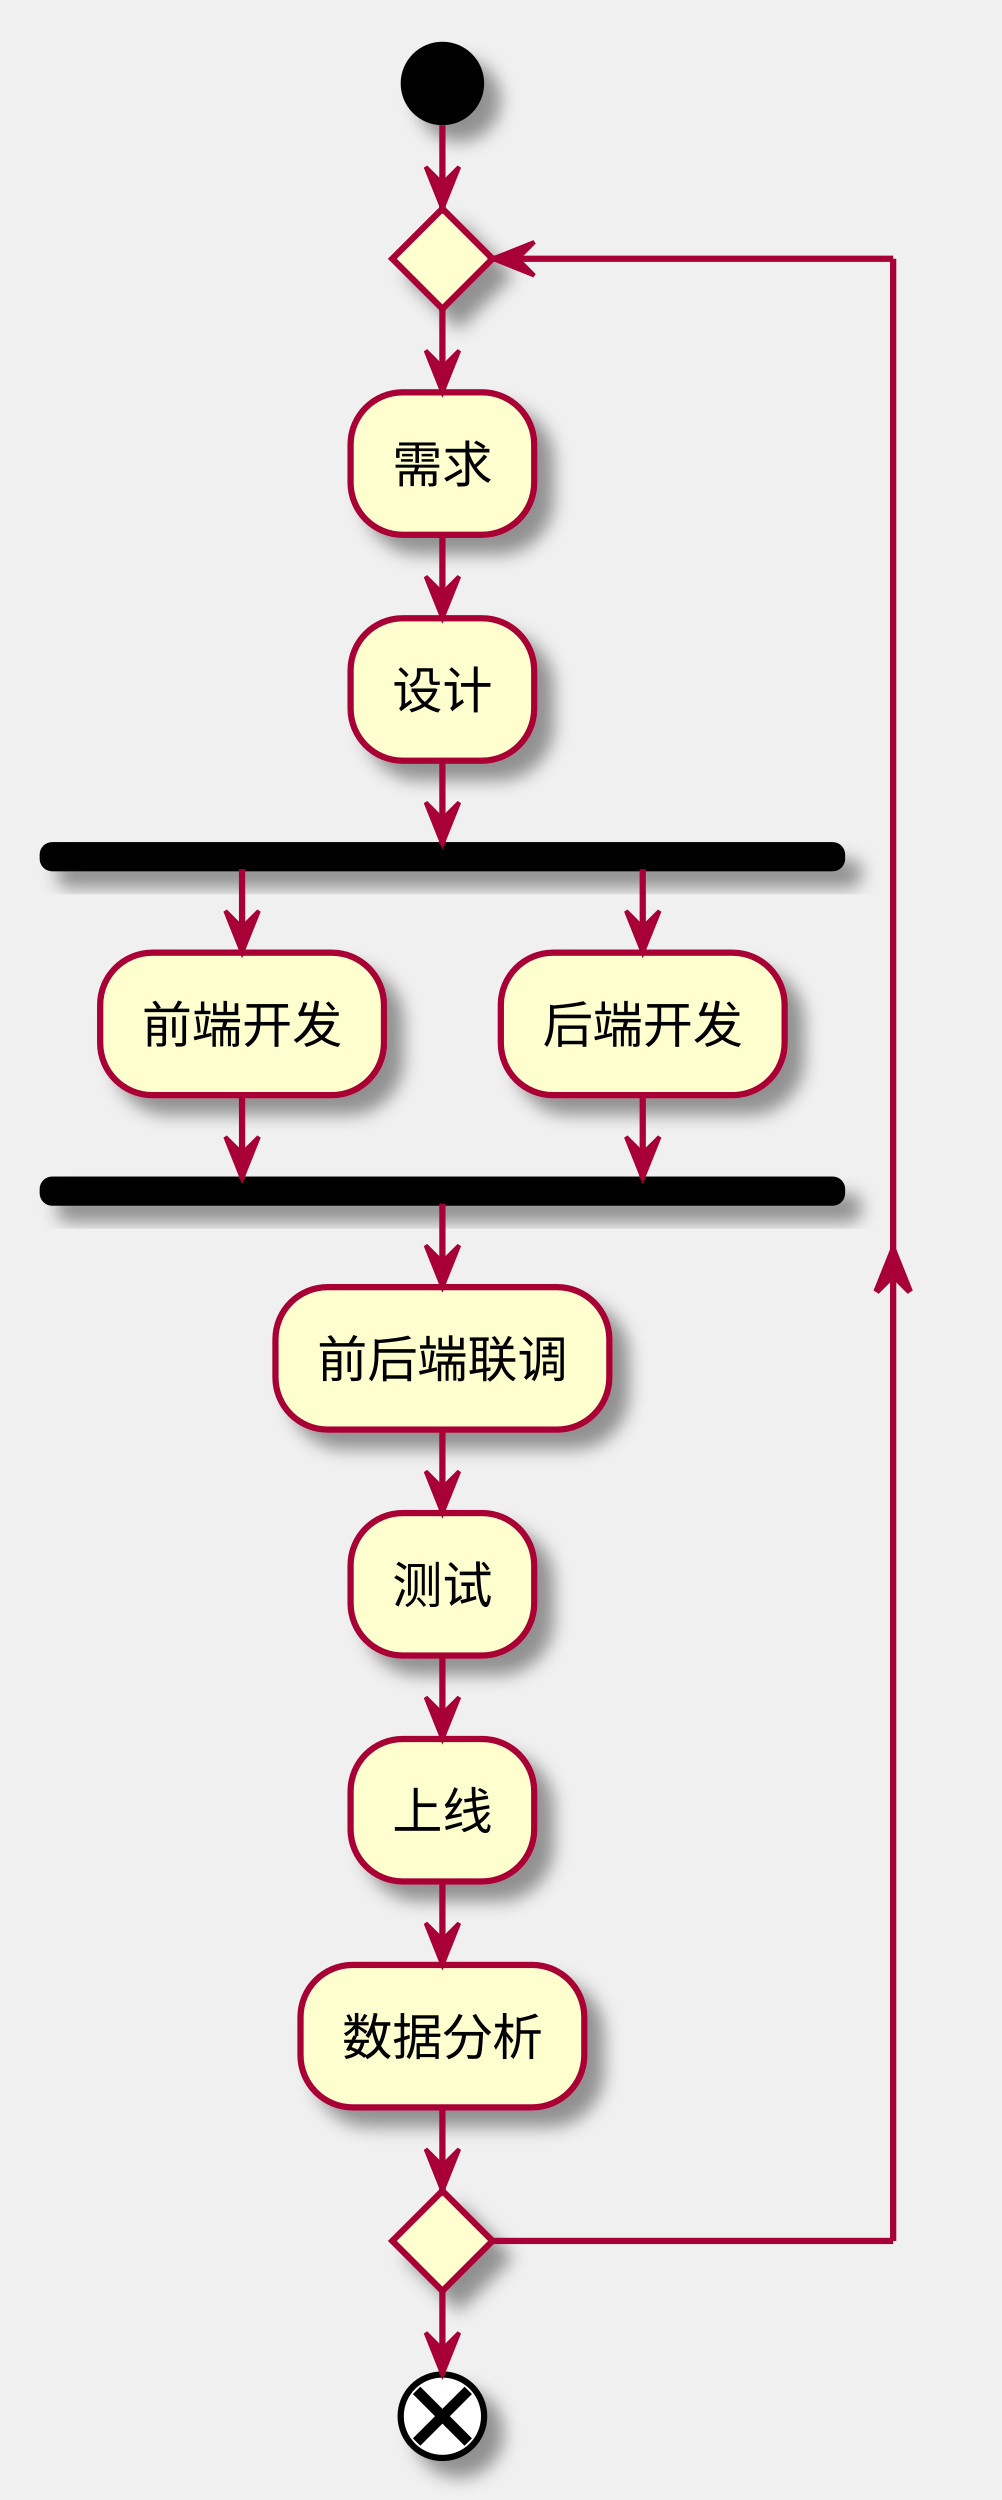
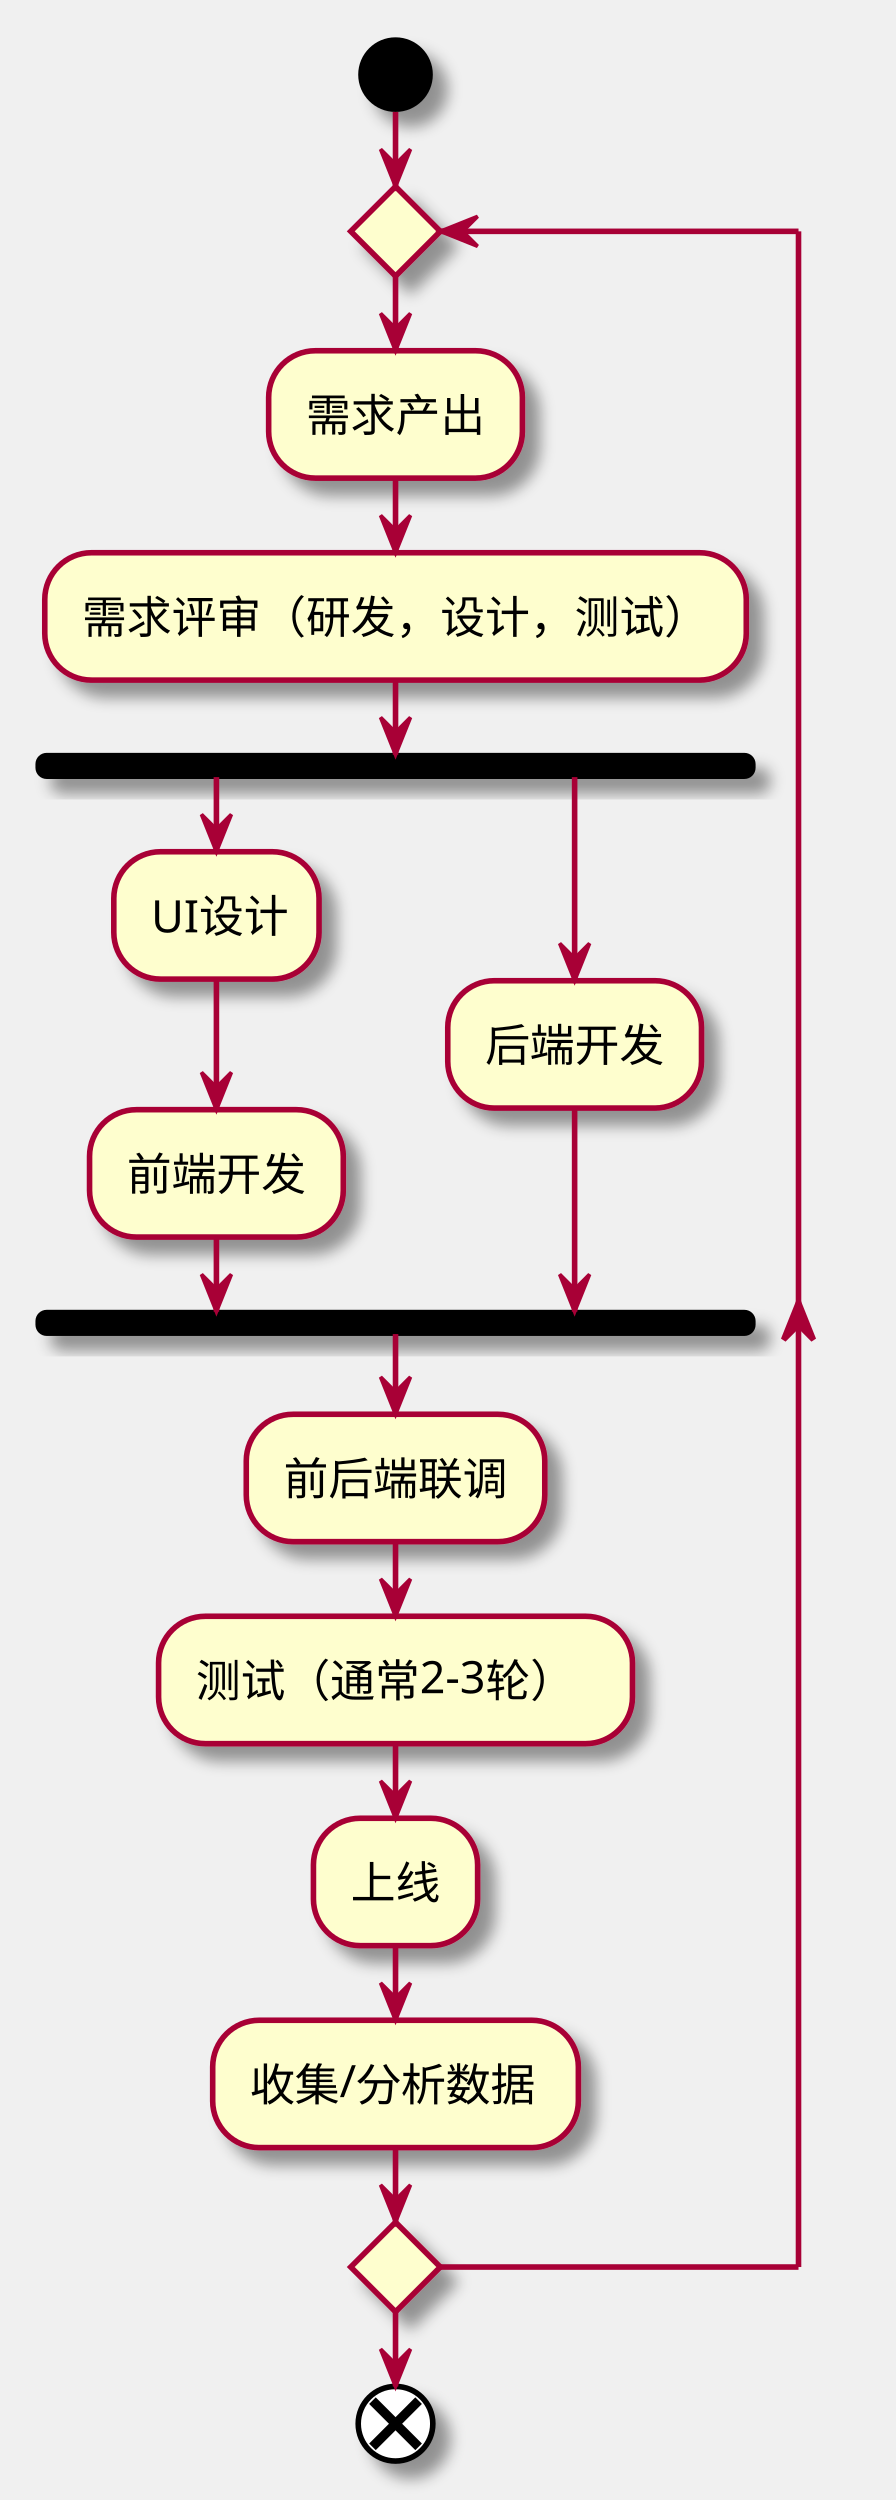
- <svg xmlns="http://www.w3.org/2000/svg" contentScriptType="application/ecmascript" contentStyleType="text/css" height="599px" preserveAspectRatio="none" style="width:240px;height:599px;" version="1.1" viewBox="0 0 240 599" width="240px" zoomAndPan="magnify">
+ <svg xmlns="http://www.w3.org/2000/svg" contentScriptType="application/ecmascript" contentStyleType="text/css" height="670px" preserveAspectRatio="none" style="width:240px;height:670px;" version="1.1" viewBox="0 0 240 670" width="240px" zoomAndPan="magnify">
  <defs>
-     <filter height="300%" id="f10ghc73j635da" width="300%" x="-1" y="-1">
+     <filter height="300%" id="fmfcsxa5nagfv" width="300%" x="-1" y="-1">
      <feGaussianBlur result="blurOut" stdDeviation="2.0" />
      <feColorMatrix in="blurOut" result="blurOut2" type="matrix" values="0 0 0 0 0 0 0 0 0 0 0 0 0 0 0 0 0 0 .4 0" />
      <feOffset dx="4.0" dy="4.0" in="blurOut2" result="blurOut3" />
      <feBlend in="SourceGraphic" in2="blurOut3" mode="normal" />
    </filter>
  </defs>
  <g>
-     <ellipse cx="106" cy="20" fill="#000000" filter="url(#f10ghc73j635da)" rx="10" ry="10" style="stroke: none; stroke-width: 1.0;" />
-     <rect fill="#FEFECE" filter="url(#f10ghc73j635da)" height="34.133" rx="12.5" ry="12.5" style="stroke: #A80036; stroke-width: 1.5;" width="44" x="84" y="94" />
-     <text fill="#000000" font-family="sans-serif" font-size="12" lengthAdjust="spacingAndGlyphs" textLength="24" x="94" y="115.602">需求</text>
-     <rect fill="#FEFECE" filter="url(#f10ghc73j635da)" height="34.133" rx="12.5" ry="12.5" style="stroke: #A80036; stroke-width: 1.5;" width="44" x="84" y="148.133" />
-     <text fill="#000000" font-family="sans-serif" font-size="12" lengthAdjust="spacingAndGlyphs" textLength="24" x="94" y="169.734">设计</text>
-     <rect fill="#000000" filter="url(#f10ghc73j635da)" height="6" rx="2.5" ry="2.5" style="stroke: #000000; stroke-width: 1.0;" width="192" x="10" y="202.266" />
-     <rect fill="#FEFECE" filter="url(#f10ghc73j635da)" height="34.133" rx="12.5" ry="12.5" style="stroke: #A80036; stroke-width: 1.5;" width="68" x="24" y="228.266" />
-     <text fill="#000000" font-family="sans-serif" font-size="12" lengthAdjust="spacingAndGlyphs" textLength="48" x="34" y="249.867">前端开发</text>
-     <rect fill="#FEFECE" filter="url(#f10ghc73j635da)" height="34.133" rx="12.5" ry="12.5" style="stroke: #A80036; stroke-width: 1.5;" width="68" x="120" y="228.266" />
-     <text fill="#000000" font-family="sans-serif" font-size="12" lengthAdjust="spacingAndGlyphs" textLength="48" x="130" y="249.867">后端开发</text>
-     <rect fill="#000000" filter="url(#f10ghc73j635da)" height="6" rx="2.5" ry="2.5" style="stroke: #000000; stroke-width: 1.0;" width="192" x="10" y="282.398" />
-     <rect fill="#FEFECE" filter="url(#f10ghc73j635da)" height="34.133" rx="12.5" ry="12.5" style="stroke: #A80036; stroke-width: 1.5;" width="80" x="66" y="308.398" />
-     <text fill="#000000" font-family="sans-serif" font-size="12" lengthAdjust="spacingAndGlyphs" textLength="60" x="76" y="330">前后端联调</text>
-     <rect fill="#FEFECE" filter="url(#f10ghc73j635da)" height="34.133" rx="12.5" ry="12.5" style="stroke: #A80036; stroke-width: 1.5;" width="44" x="84" y="362.531" />
-     <text fill="#000000" font-family="sans-serif" font-size="12" lengthAdjust="spacingAndGlyphs" textLength="24" x="94" y="384.133">测试</text>
-     <rect fill="#FEFECE" filter="url(#f10ghc73j635da)" height="34.133" rx="12.5" ry="12.5" style="stroke: #A80036; stroke-width: 1.5;" width="44" x="84" y="416.664" />
-     <text fill="#000000" font-family="sans-serif" font-size="12" lengthAdjust="spacingAndGlyphs" textLength="24" x="94" y="438.266">上线</text>
-     <rect fill="#FEFECE" filter="url(#f10ghc73j635da)" height="34.133" rx="12.5" ry="12.5" style="stroke: #A80036; stroke-width: 1.5;" width="68" x="72" y="470.797" />
-     <text fill="#000000" font-family="sans-serif" font-size="12" lengthAdjust="spacingAndGlyphs" textLength="48" x="82" y="492.398">数据分析</text>
-     <polygon fill="#FEFECE" filter="url(#f10ghc73j635da)" points="106,50,118,62,106,74,94,62,106,50" style="stroke: #A80036; stroke-width: 1.5;" />
-     <polygon fill="#FEFECE" filter="url(#f10ghc73j635da)" points="106,524.93,106,524.93,118,536.93,106,548.93,106,548.93,94,536.93,106,524.93" style="stroke: #A80036; stroke-width: 1.5;" />
-     <ellipse cx="106" cy="578.93" fill="#FFFFFF" filter="url(#f10ghc73j635da)" rx="10" ry="10" style="stroke: #000000; stroke-width: 1.5;" />
-     <line style="stroke: #000000; stroke-width: 2.5;" x1="99.813" x2="112.187" y1="572.742" y2="585.117" />
-     <line style="stroke: #000000; stroke-width: 2.5;" x1="112.187" x2="99.813" y1="572.742" y2="585.117" />
+     <ellipse cx="106" cy="20" fill="#000000" filter="url(#fmfcsxa5nagfv)" rx="10" ry="10" style="stroke: none; stroke-width: 1.0;" />
+     <rect fill="#FEFECE" filter="url(#fmfcsxa5nagfv)" height="34.133" rx="12.5" ry="12.5" style="stroke: #A80036; stroke-width: 1.5;" width="68" x="72" y="94" />
+     <text fill="#000000" font-family="sans-serif" font-size="12" lengthAdjust="spacingAndGlyphs" textLength="48" x="82" y="115.602">需求产出</text>
+     <rect fill="#FEFECE" filter="url(#fmfcsxa5nagfv)" height="34.133" rx="12.5" ry="12.5" style="stroke: #A80036; stroke-width: 1.5;" width="188" x="12" y="148.133" />
+     <text fill="#000000" font-family="sans-serif" font-size="12" lengthAdjust="spacingAndGlyphs" textLength="168" x="22" y="169.734">需求评审（研发，设计，测试）</text>
+     <rect fill="#000000" filter="url(#fmfcsxa5nagfv)" height="6" rx="2.5" ry="2.5" style="stroke: #000000; stroke-width: 1.0;" width="192" x="10" y="202.266" />
+     <rect fill="#FEFECE" filter="url(#fmfcsxa5nagfv)" height="34.133" rx="12.5" ry="12.5" style="stroke: #A80036; stroke-width: 1.5;" width="55" x="30.5" y="228.266" />
+     <text fill="#000000" font-family="sans-serif" font-size="12" lengthAdjust="spacingAndGlyphs" textLength="35" x="40.5" y="249.867">UI设计</text>
+     <rect fill="#FEFECE" filter="url(#fmfcsxa5nagfv)" height="34.133" rx="12.5" ry="12.5" style="stroke: #A80036; stroke-width: 1.5;" width="68" x="24" y="297.398" />
+     <text fill="#000000" font-family="sans-serif" font-size="12" lengthAdjust="spacingAndGlyphs" textLength="48" x="34" y="319">前端开发</text>
+     <rect fill="#FEFECE" filter="url(#fmfcsxa5nagfv)" height="34.133" rx="12.5" ry="12.5" style="stroke: #A80036; stroke-width: 1.5;" width="68" x="120" y="262.832" />
+     <text fill="#000000" font-family="sans-serif" font-size="12" lengthAdjust="spacingAndGlyphs" textLength="48" x="130" y="284.434">后端开发</text>
+     <rect fill="#000000" filter="url(#fmfcsxa5nagfv)" height="6" rx="2.5" ry="2.5" style="stroke: #000000; stroke-width: 1.0;" width="192" x="10" y="351.531" />
+     <rect fill="#FEFECE" filter="url(#fmfcsxa5nagfv)" height="34.133" rx="12.5" ry="12.5" style="stroke: #A80036; stroke-width: 1.5;" width="80" x="66" y="379.031" />
+     <text fill="#000000" font-family="sans-serif" font-size="12" lengthAdjust="spacingAndGlyphs" textLength="60" x="76" y="400.633">前后端联调</text>
+     <rect fill="#FEFECE" filter="url(#fmfcsxa5nagfv)" height="34.133" rx="12.5" ry="12.5" style="stroke: #A80036; stroke-width: 1.5;" width="127" x="42.5" y="433.164" />
+     <text fill="#000000" font-family="sans-serif" font-size="12" lengthAdjust="spacingAndGlyphs" textLength="107" x="52.5" y="454.766">测试（通常2-3轮）</text>
+     <rect fill="#FEFECE" filter="url(#fmfcsxa5nagfv)" height="34.133" rx="12.5" ry="12.5" style="stroke: #A80036; stroke-width: 1.5;" width="44" x="84" y="487.297" />
+     <text fill="#000000" font-family="sans-serif" font-size="12" lengthAdjust="spacingAndGlyphs" textLength="24" x="94" y="508.898">上线</text>
+     <rect fill="#FEFECE" filter="url(#fmfcsxa5nagfv)" height="34.133" rx="12.5" ry="12.5" style="stroke: #A80036; stroke-width: 1.5;" width="98" x="57" y="541.43" />
+     <text fill="#000000" font-family="sans-serif" font-size="12" lengthAdjust="spacingAndGlyphs" textLength="78" x="67" y="563.031">收集/分析数据</text>
+     <polygon fill="#FEFECE" filter="url(#fmfcsxa5nagfv)" points="106,50,118,62,106,74,94,62,106,50" style="stroke: #A80036; stroke-width: 1.5;" />
+     <polygon fill="#FEFECE" filter="url(#fmfcsxa5nagfv)" points="106,595.562,106,595.562,118,607.562,106,619.562,106,619.562,94,607.562,106,595.562" style="stroke: #A80036; stroke-width: 1.5;" />
+     <ellipse cx="106" cy="649.562" fill="#FFFFFF" filter="url(#fmfcsxa5nagfv)" rx="10" ry="10" style="stroke: #000000; stroke-width: 1.5;" />
+     <line style="stroke: #000000; stroke-width: 2.5;" x1="99.813" x2="112.187" y1="643.375" y2="655.75" />
+     <line style="stroke: #000000; stroke-width: 2.5;" x1="112.187" x2="99.813" y1="643.375" y2="655.75" />
    <line style="stroke: #A80036; stroke-width: 1.5;" x1="106" x2="106" y1="128.133" y2="148.133" />
    <polygon fill="#A80036" points="102,138.133,106,148.133,110,138.133,106,142.133" style="stroke: #A80036; stroke-width: 1.0;" />
+     <line style="stroke: #A80036; stroke-width: 1.5;" x1="58" x2="58" y1="262.398" y2="297.398" />
+     <polygon fill="#A80036" points="54,287.398,58,297.398,62,287.398,58,291.398" style="stroke: #A80036; stroke-width: 1.0;" />
    <line style="stroke: #A80036; stroke-width: 1.5;" x1="58" x2="58" y1="208.266" y2="228.266" />
    <polygon fill="#A80036" points="54,218.266,58,228.266,62,218.266,58,222.266" style="stroke: #A80036; stroke-width: 1.0;" />
-     <line style="stroke: #A80036; stroke-width: 1.5;" x1="154" x2="154" y1="208.266" y2="228.266" />
-     <polygon fill="#A80036" points="150,218.266,154,228.266,158,218.266,154,222.266" style="stroke: #A80036; stroke-width: 1.0;" />
-     <line style="stroke: #A80036; stroke-width: 1.5;" x1="58" x2="58" y1="262.398" y2="282.398" />
-     <polygon fill="#A80036" points="54,272.398,58,282.398,62,272.398,58,276.398" style="stroke: #A80036; stroke-width: 1.0;" />
-     <line style="stroke: #A80036; stroke-width: 1.5;" x1="154" x2="154" y1="262.398" y2="282.398" />
-     <polygon fill="#A80036" points="150,272.398,154,282.398,158,272.398,154,276.398" style="stroke: #A80036; stroke-width: 1.0;" />
+     <line style="stroke: #A80036; stroke-width: 1.5;" x1="154" x2="154" y1="208.266" y2="262.832" />
+     <polygon fill="#A80036" points="150,252.832,154,262.832,158,252.832,154,256.832" style="stroke: #A80036; stroke-width: 1.0;" />
+     <line style="stroke: #A80036; stroke-width: 1.5;" x1="58" x2="58" y1="331.531" y2="351.531" />
+     <polygon fill="#A80036" points="54,341.531,58,351.531,62,341.531,58,345.531" style="stroke: #A80036; stroke-width: 1.0;" />
+     <line style="stroke: #A80036; stroke-width: 1.5;" x1="154" x2="154" y1="296.965" y2="351.531" />
+     <polygon fill="#A80036" points="150,341.531,154,351.531,158,341.531,154,345.531" style="stroke: #A80036; stroke-width: 1.0;" />
    <line style="stroke: #A80036; stroke-width: 1.5;" x1="106" x2="106" y1="182.266" y2="202.266" />
    <polygon fill="#A80036" points="102,192.266,106,202.266,110,192.266,106,196.266" style="stroke: #A80036; stroke-width: 1.0;" />
-     <line style="stroke: #A80036; stroke-width: 1.5;" x1="106" x2="106" y1="288.398" y2="308.398" />
-     <polygon fill="#A80036" points="102,298.398,106,308.398,110,298.398,106,302.398" style="stroke: #A80036; stroke-width: 1.0;" />
-     <line style="stroke: #A80036; stroke-width: 1.5;" x1="106" x2="106" y1="342.531" y2="362.531" />
-     <polygon fill="#A80036" points="102,352.531,106,362.531,110,352.531,106,356.531" style="stroke: #A80036; stroke-width: 1.0;" />
-     <line style="stroke: #A80036; stroke-width: 1.5;" x1="106" x2="106" y1="396.664" y2="416.664" />
-     <polygon fill="#A80036" points="102,406.664,106,416.664,110,406.664,106,410.664" style="stroke: #A80036; stroke-width: 1.0;" />
-     <line style="stroke: #A80036; stroke-width: 1.5;" x1="106" x2="106" y1="450.797" y2="470.797" />
-     <polygon fill="#A80036" points="102,460.797,106,470.797,110,460.797,106,464.797" style="stroke: #A80036; stroke-width: 1.0;" />
+     <line style="stroke: #A80036; stroke-width: 1.5;" x1="106" x2="106" y1="357.531" y2="379.031" />
+     <polygon fill="#A80036" points="102,369.031,106,379.031,110,369.031,106,373.031" style="stroke: #A80036; stroke-width: 1.0;" />
+     <line style="stroke: #A80036; stroke-width: 1.5;" x1="106" x2="106" y1="413.164" y2="433.164" />
+     <polygon fill="#A80036" points="102,423.164,106,433.164,110,423.164,106,427.164" style="stroke: #A80036; stroke-width: 1.0;" />
+     <line style="stroke: #A80036; stroke-width: 1.5;" x1="106" x2="106" y1="467.297" y2="487.297" />
+     <polygon fill="#A80036" points="102,477.297,106,487.297,110,477.297,106,481.297" style="stroke: #A80036; stroke-width: 1.0;" />
+     <line style="stroke: #A80036; stroke-width: 1.5;" x1="106" x2="106" y1="521.43" y2="541.43" />
+     <polygon fill="#A80036" points="102,531.43,106,541.43,110,531.43,106,535.43" style="stroke: #A80036; stroke-width: 1.0;" />
    <line style="stroke: #A80036; stroke-width: 1.5;" x1="106" x2="106" y1="74" y2="94" />
    <polygon fill="#A80036" points="102,84,106,94,110,84,106,88" style="stroke: #A80036; stroke-width: 1.0;" />
-     <line style="stroke: #A80036; stroke-width: 1.5;" x1="118" x2="214" y1="536.93" y2="536.93" />
-     <polygon fill="#A80036" points="210,309.465,214,299.465,218,309.465,214,305.465" style="stroke: #A80036; stroke-width: 1.5;" />
-     <line style="stroke: #A80036; stroke-width: 1.5;" x1="214" x2="214" y1="62" y2="536.93" />
+     <line style="stroke: #A80036; stroke-width: 1.5;" x1="118" x2="214" y1="607.562" y2="607.562" />
+     <polygon fill="#A80036" points="210,359.031,214,349.031,218,359.031,214,355.031" style="stroke: #A80036; stroke-width: 1.5;" />
+     <line style="stroke: #A80036; stroke-width: 1.5;" x1="214" x2="214" y1="62" y2="607.562" />
    <line style="stroke: #A80036; stroke-width: 1.5;" x1="214" x2="118" y1="62" y2="62" />
    <polygon fill="#A80036" points="128,58,118,62,128,66,124,62" style="stroke: #A80036; stroke-width: 1.0;" />
-     <line style="stroke: #A80036; stroke-width: 1.5;" x1="106" x2="106" y1="504.93" y2="524.93" />
-     <polygon fill="#A80036" points="102,514.93,106,524.93,110,514.93,106,518.93" style="stroke: #A80036; stroke-width: 1.0;" />
+     <line style="stroke: #A80036; stroke-width: 1.5;" x1="106" x2="106" y1="575.562" y2="595.562" />
+     <polygon fill="#A80036" points="102,585.562,106,595.562,110,585.562,106,589.562" style="stroke: #A80036; stroke-width: 1.0;" />
    <line style="stroke: #A80036; stroke-width: 1.5;" x1="106" x2="106" y1="30" y2="50" />
    <polygon fill="#A80036" points="102,40,106,50,110,40,106,44" style="stroke: #A80036; stroke-width: 1.0;" />
-     <line style="stroke: #A80036; stroke-width: 1.5;" x1="106" x2="106" y1="548.93" y2="568.93" />
-     <polygon fill="#A80036" points="102,558.93,106,568.93,110,558.93,106,562.93" style="stroke: #A80036; stroke-width: 1.0;" />
+     <line style="stroke: #A80036; stroke-width: 1.5;" x1="106" x2="106" y1="619.562" y2="639.562" />
+     <polygon fill="#A80036" points="102,629.562,106,639.562,110,629.562,106,633.562" style="stroke: #A80036; stroke-width: 1.0;" />
  </g>
</svg>
